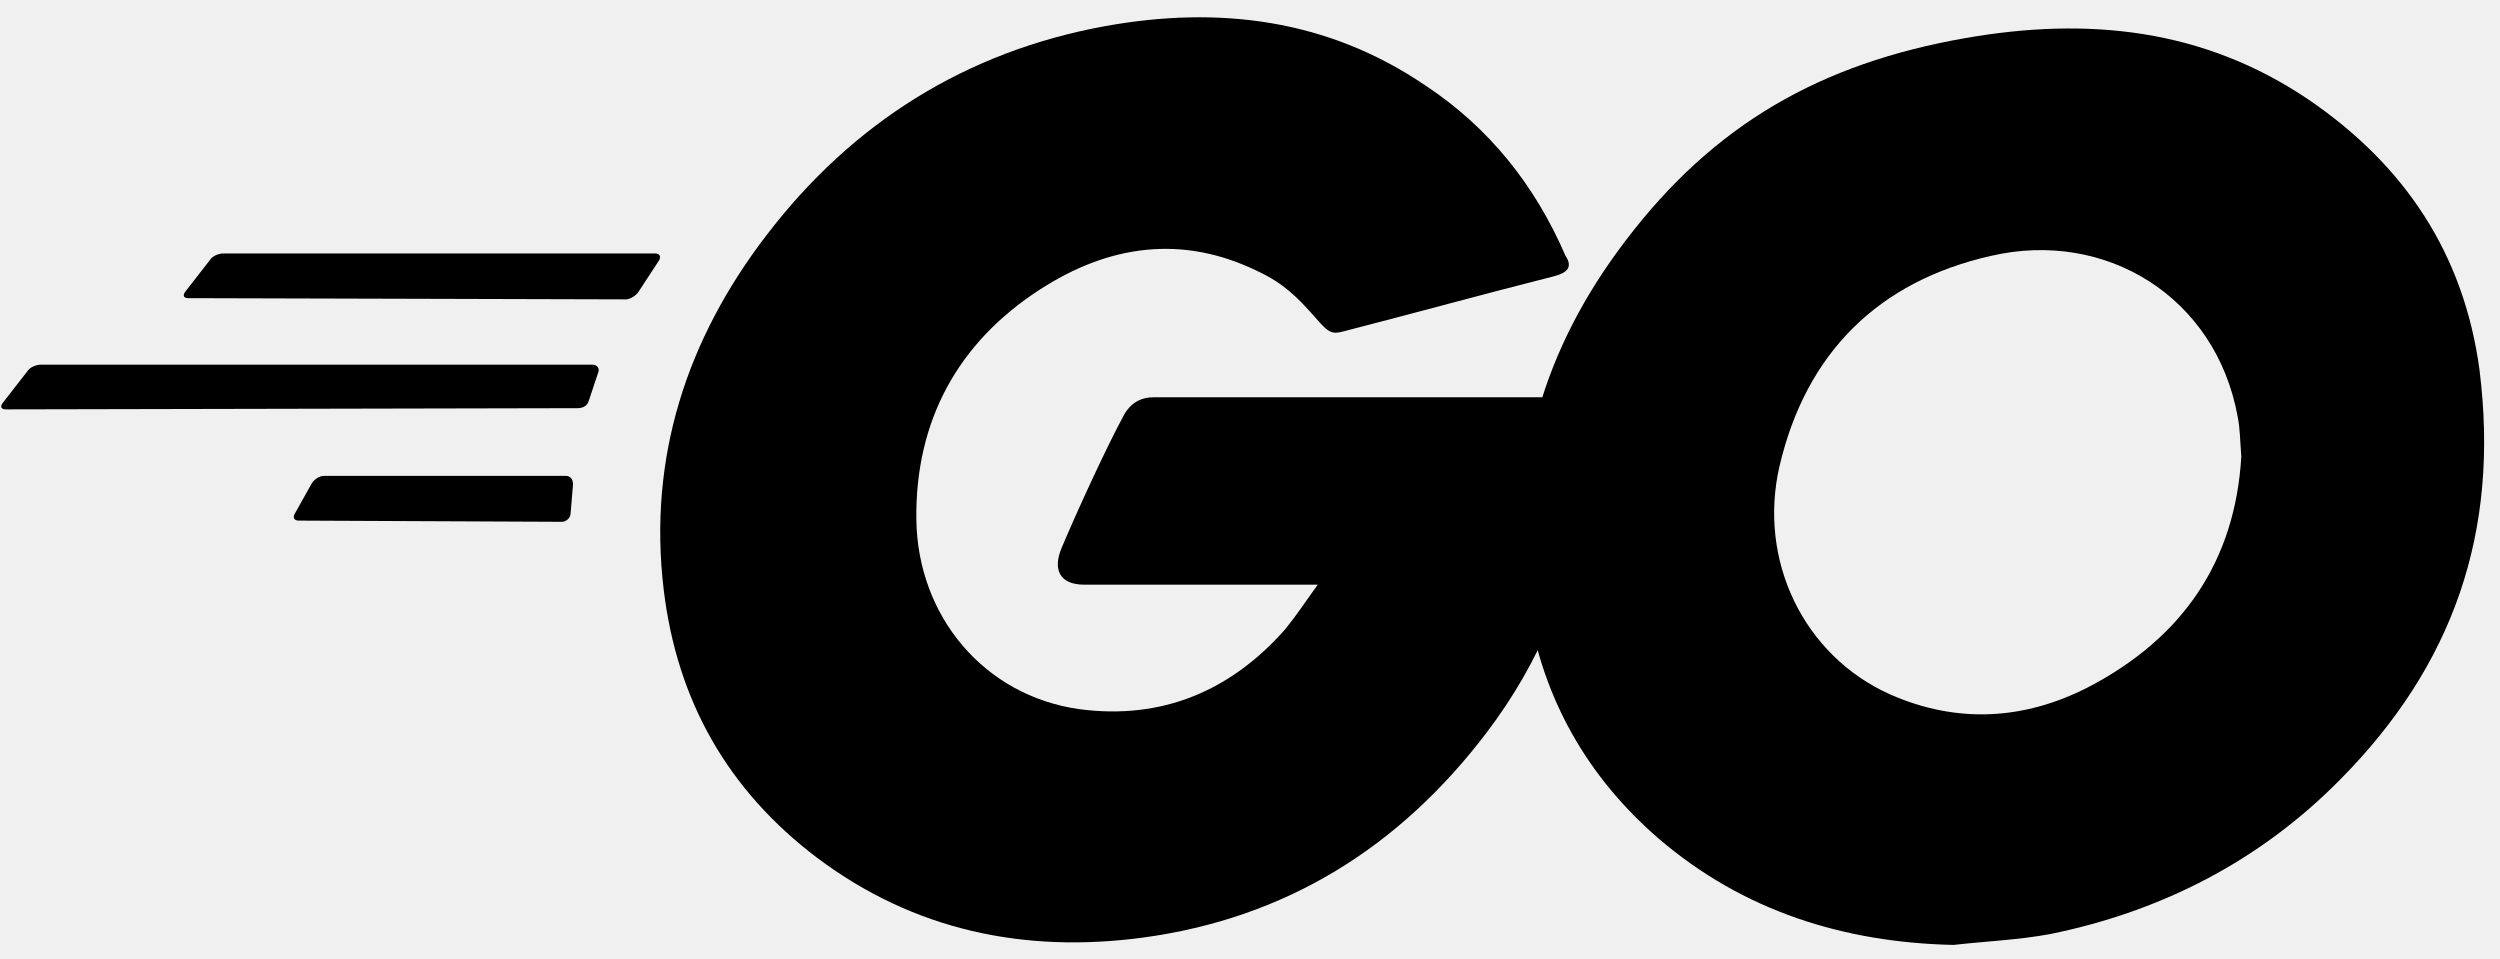
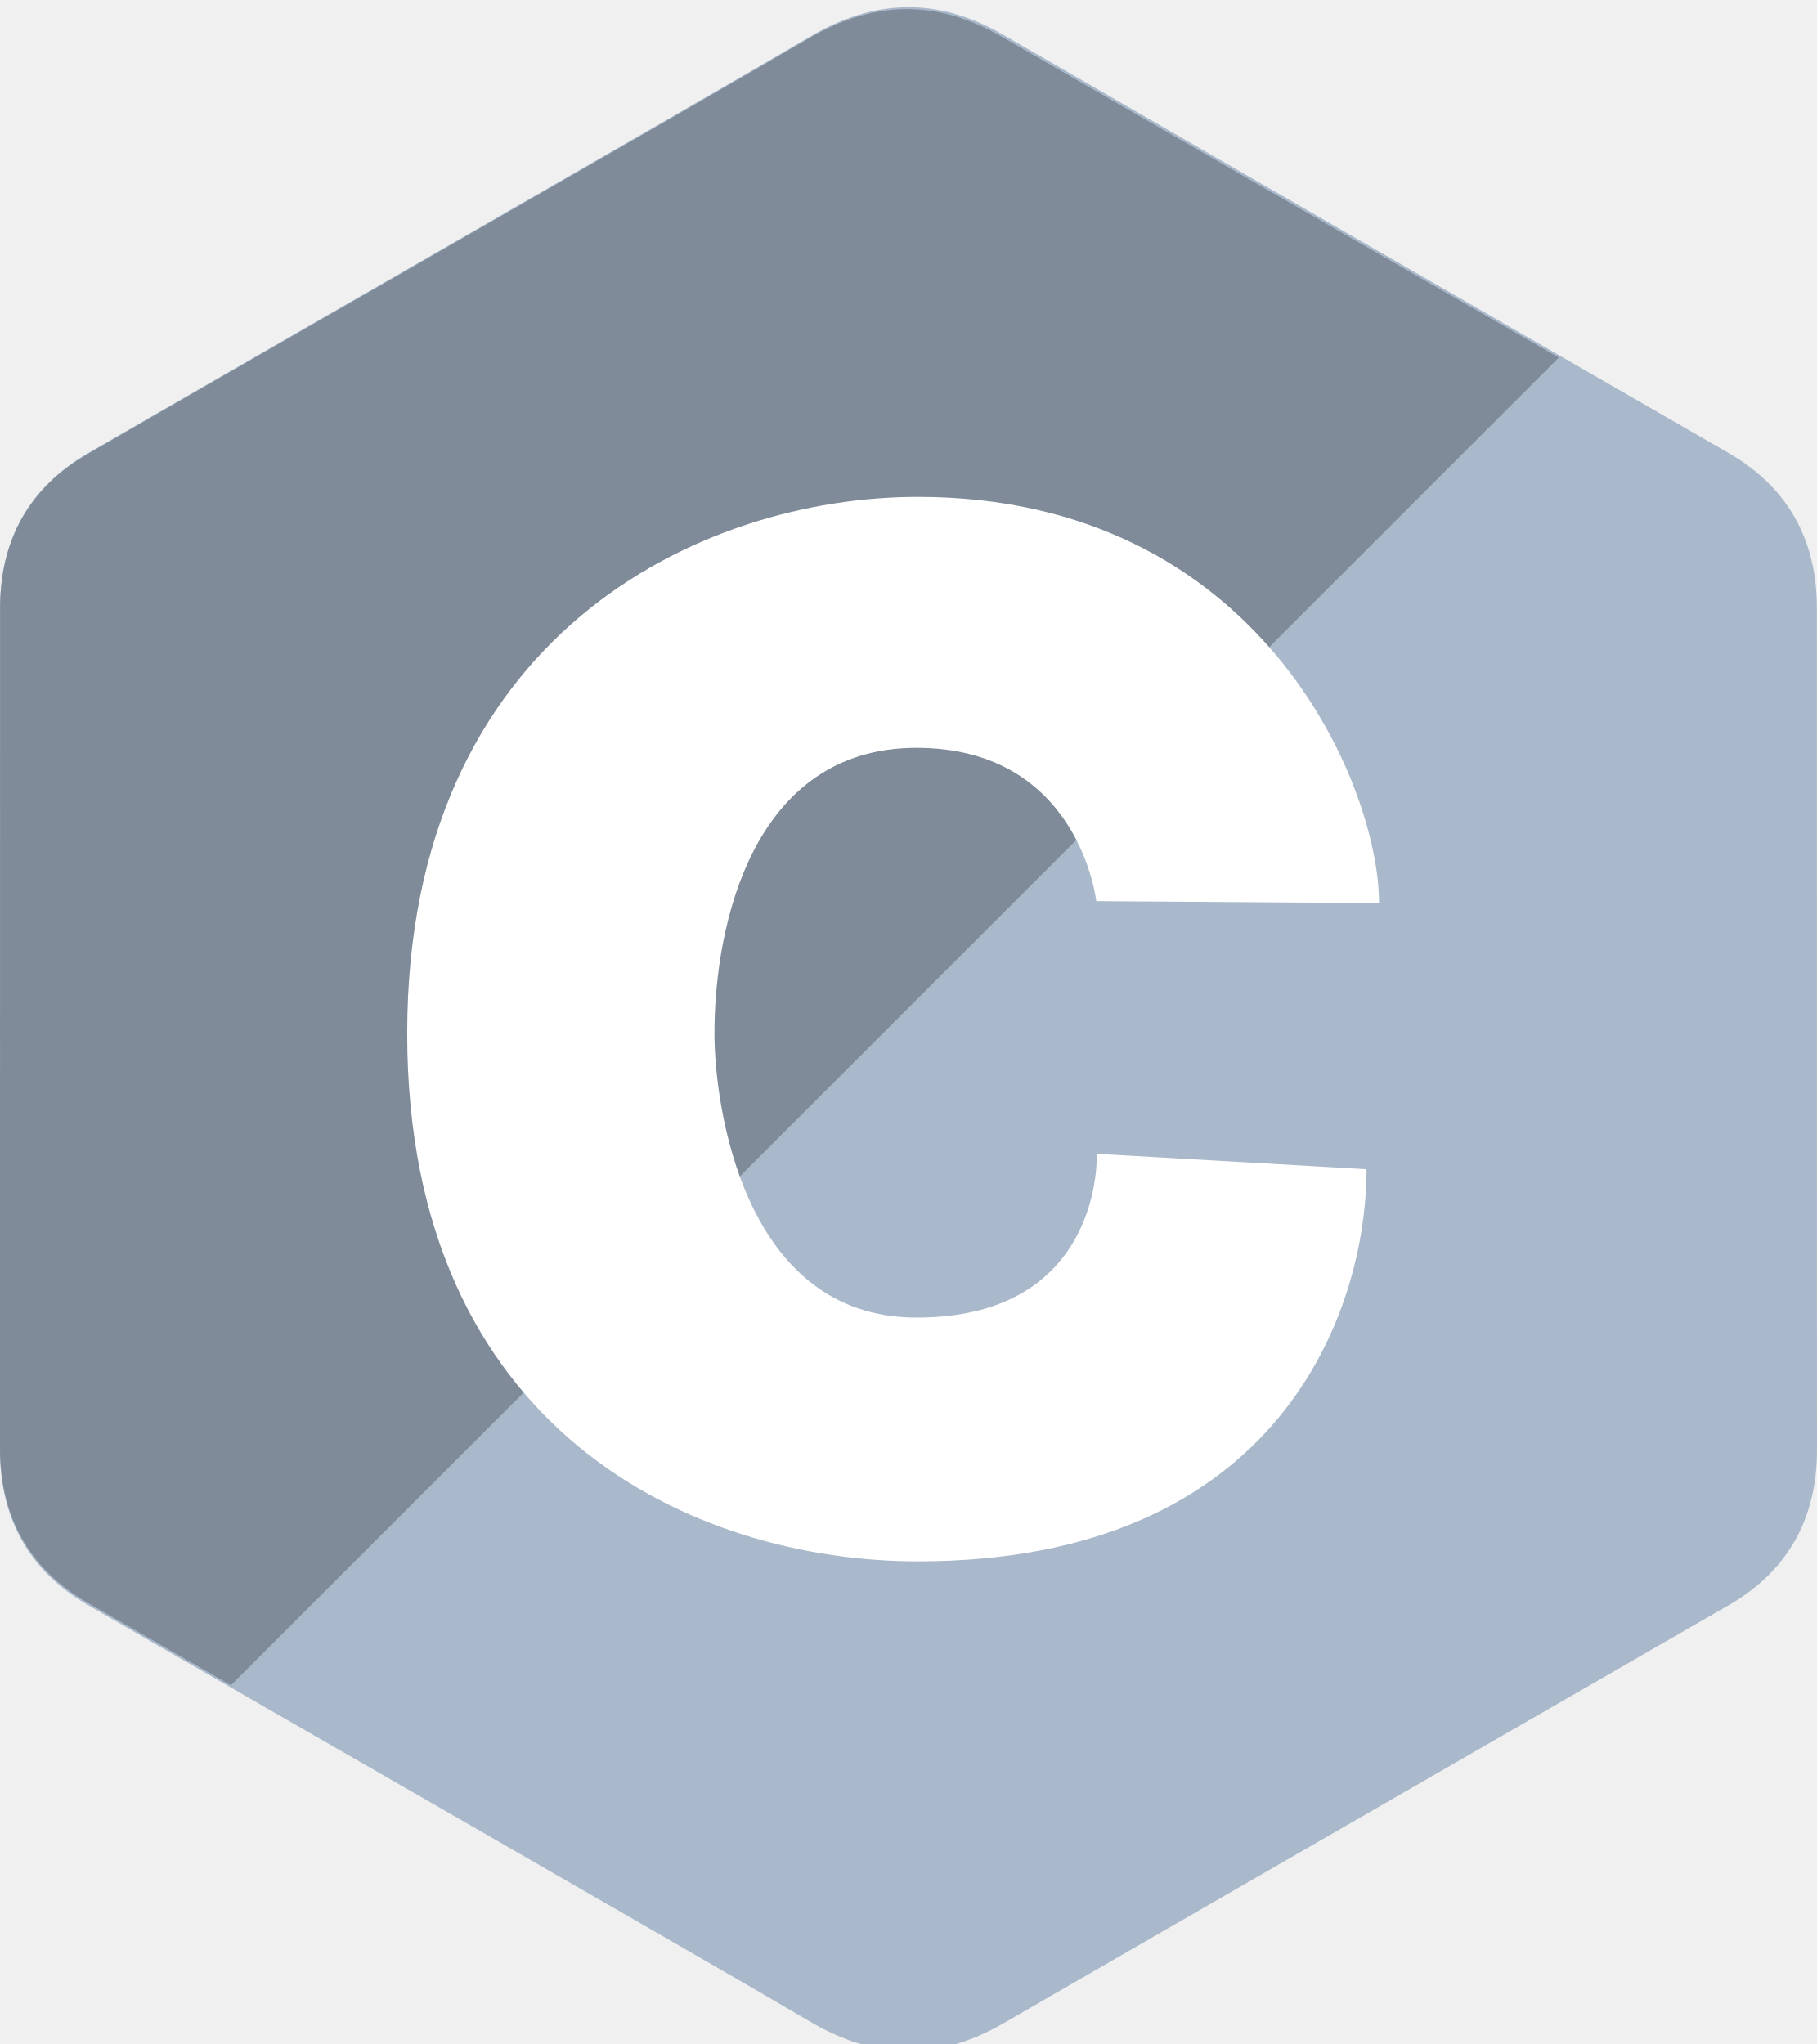
- <svg xmlns="http://www.w3.org/2000/svg" height="959" viewBox="-.1 -1 206.8 78.4" width="2500">
-   <path d="m15.5 23.2c-.4 0-.5-.2-.3-.5l2.1-2.7c.2-.3.7-.5 1.1-.5h35.7c.4 0 .5.3.3.6l-1.7 2.6c-.2.3-.7.6-1 .6zm-15.1 9.2c-.4 0-.5-.2-.3-.5l2.1-2.7c.2-.3.7-.5 1.1-.5h45.6c.4 0 .6.3.5.6l-.8 2.4c-.1.4-.5.6-.9.6zm24.2 9.2c-.4 0-.5-.3-.3-.6l1.4-2.5c.2-.3.6-.6 1-.6h20c.4 0 .6.3.6.7l-.2 2.4c0 .4-.4.7-.7.7zm103.8-20.2c-6.3 1.6-10.6 2.8-16.8 4.4-1.5.4-1.6.5-2.9-1-1.5-1.7-2.6-2.8-4.7-3.8-6.3-3.1-12.4-2.2-18.1 1.5-6.8 4.4-10.3 10.9-10.2 19 .1 8 5.6 14.6 13.5 15.7 6.8.9 12.5-1.5 17-6.6.9-1.1 1.7-2.3 2.7-3.7h-19.3c-2.1 0-2.6-1.3-1.9-3 1.3-3.1 3.7-8.3 5.1-10.9.3-.6 1-1.6 2.5-1.6h36.4c-.2 2.7-.2 5.4-.6 8.1-1.1 7.2-3.8 13.8-8.2 19.6-7.2 9.5-16.6 15.4-28.5 17-9.8 1.3-18.9-.6-26.9-6.6-7.4-5.6-11.6-13-12.7-22.2-1.3-10.9 1.9-20.7 8.5-29.3 7.1-9.3 16.5-15.2 28-17.3 9.4-1.7 18.4-.6 26.5 4.9 5.3 3.5 9.1 8.3 11.6 14.1.6.9.2 1.4-1 1.7z" />
-   <path d="m161.5 76.7c-9.1-.2-17.4-2.8-24.4-8.8-5.9-5.1-9.6-11.6-10.8-19.3-1.8-11.3 1.3-21.3 8.1-30.2 7.3-9.6 16.1-14.6 28-16.7 10.2-1.8 19.8-.8 28.5 5.1 7.9 5.4 12.8 12.7 14.1 22.3 1.7 13.5-2.2 24.5-11.5 33.9-6.6 6.7-14.7 10.9-24 12.8-2.7.5-5.4.6-8 .9zm23.8-40.4c-.1-1.3-.1-2.3-.3-3.3-1.8-9.9-10.9-15.5-20.4-13.3-9.3 2.1-15.3 8-17.5 17.4-1.8 7.8 2 15.7 9.2 18.9 5.5 2.4 11 2.1 16.3-.6 7.9-4.1 12.2-10.5 12.7-19.1z" />
+ <svg xmlns="http://www.w3.org/2000/svg" width="2222" height="2500" viewBox="0 0 256 288" preserveAspectRatio="xMidYMid">
+   <path d="M255.987 85.672c-.002-4.843-1.037-9.122-3.129-12.794-2.055-3.612-5.134-6.638-9.262-9.032-34.081-19.67-68.195-39.28-102.264-58.97-9.185-5.307-18.091-5.114-27.208.27-13.565 8.008-81.481 46.956-101.719 58.689C4.071 68.665.015 76.056.013 85.663 0 125.221.013 164.777 0 204.336c.002 4.736.993 8.932 2.993 12.55 2.056 3.72 5.177 6.83 9.401 9.278 20.239 11.733 88.164 50.678 101.726 58.688 9.121 5.387 18.027 5.579 27.215.27 34.07-19.691 68.186-39.3 102.272-58.97 4.224-2.447 7.345-5.559 9.401-9.276 1.997-3.618 2.99-7.814 2.992-12.551 0 0 0-79.094-.013-118.653" fill="#A9B9CB" />
+   <path d="M141.101 5.134c-9.17-5.294-18.061-5.101-27.163.269C100.395 13.39 32.59 52.237 12.385 63.94 4.064 68.757.015 76.129.013 85.711 0 125.166.013 164.62 0 204.076c.002 4.724.991 8.909 2.988 12.517 2.053 3.711 5.169 6.813 9.386 9.254a9008.51 9008.51 0 0 0 20.159 11.62L219.625 50.375c-26.178-15.074-52.363-30.136-78.524-45.241" fill="#7F8B99" />
+   <path d="M154.456 126.968l39.839.281c0-16.599-16.802-57.249-64.973-57.249-30.691 0-71.951 19.512-71.951 75.61 0 56.097 40.447 74.39 71.951 74.39 51.017 0 63.21-35.302 63.21-55.252l-38.007-2.173s1.017 23.075-25.406 23.075c-24.39 0-28.46-29.878-28.46-40.04 0-15.447 5.493-40.244 28.46-40.244 22.968 0 25.337 21.602 25.337 21.602" fill="#FFF" />
</svg>
